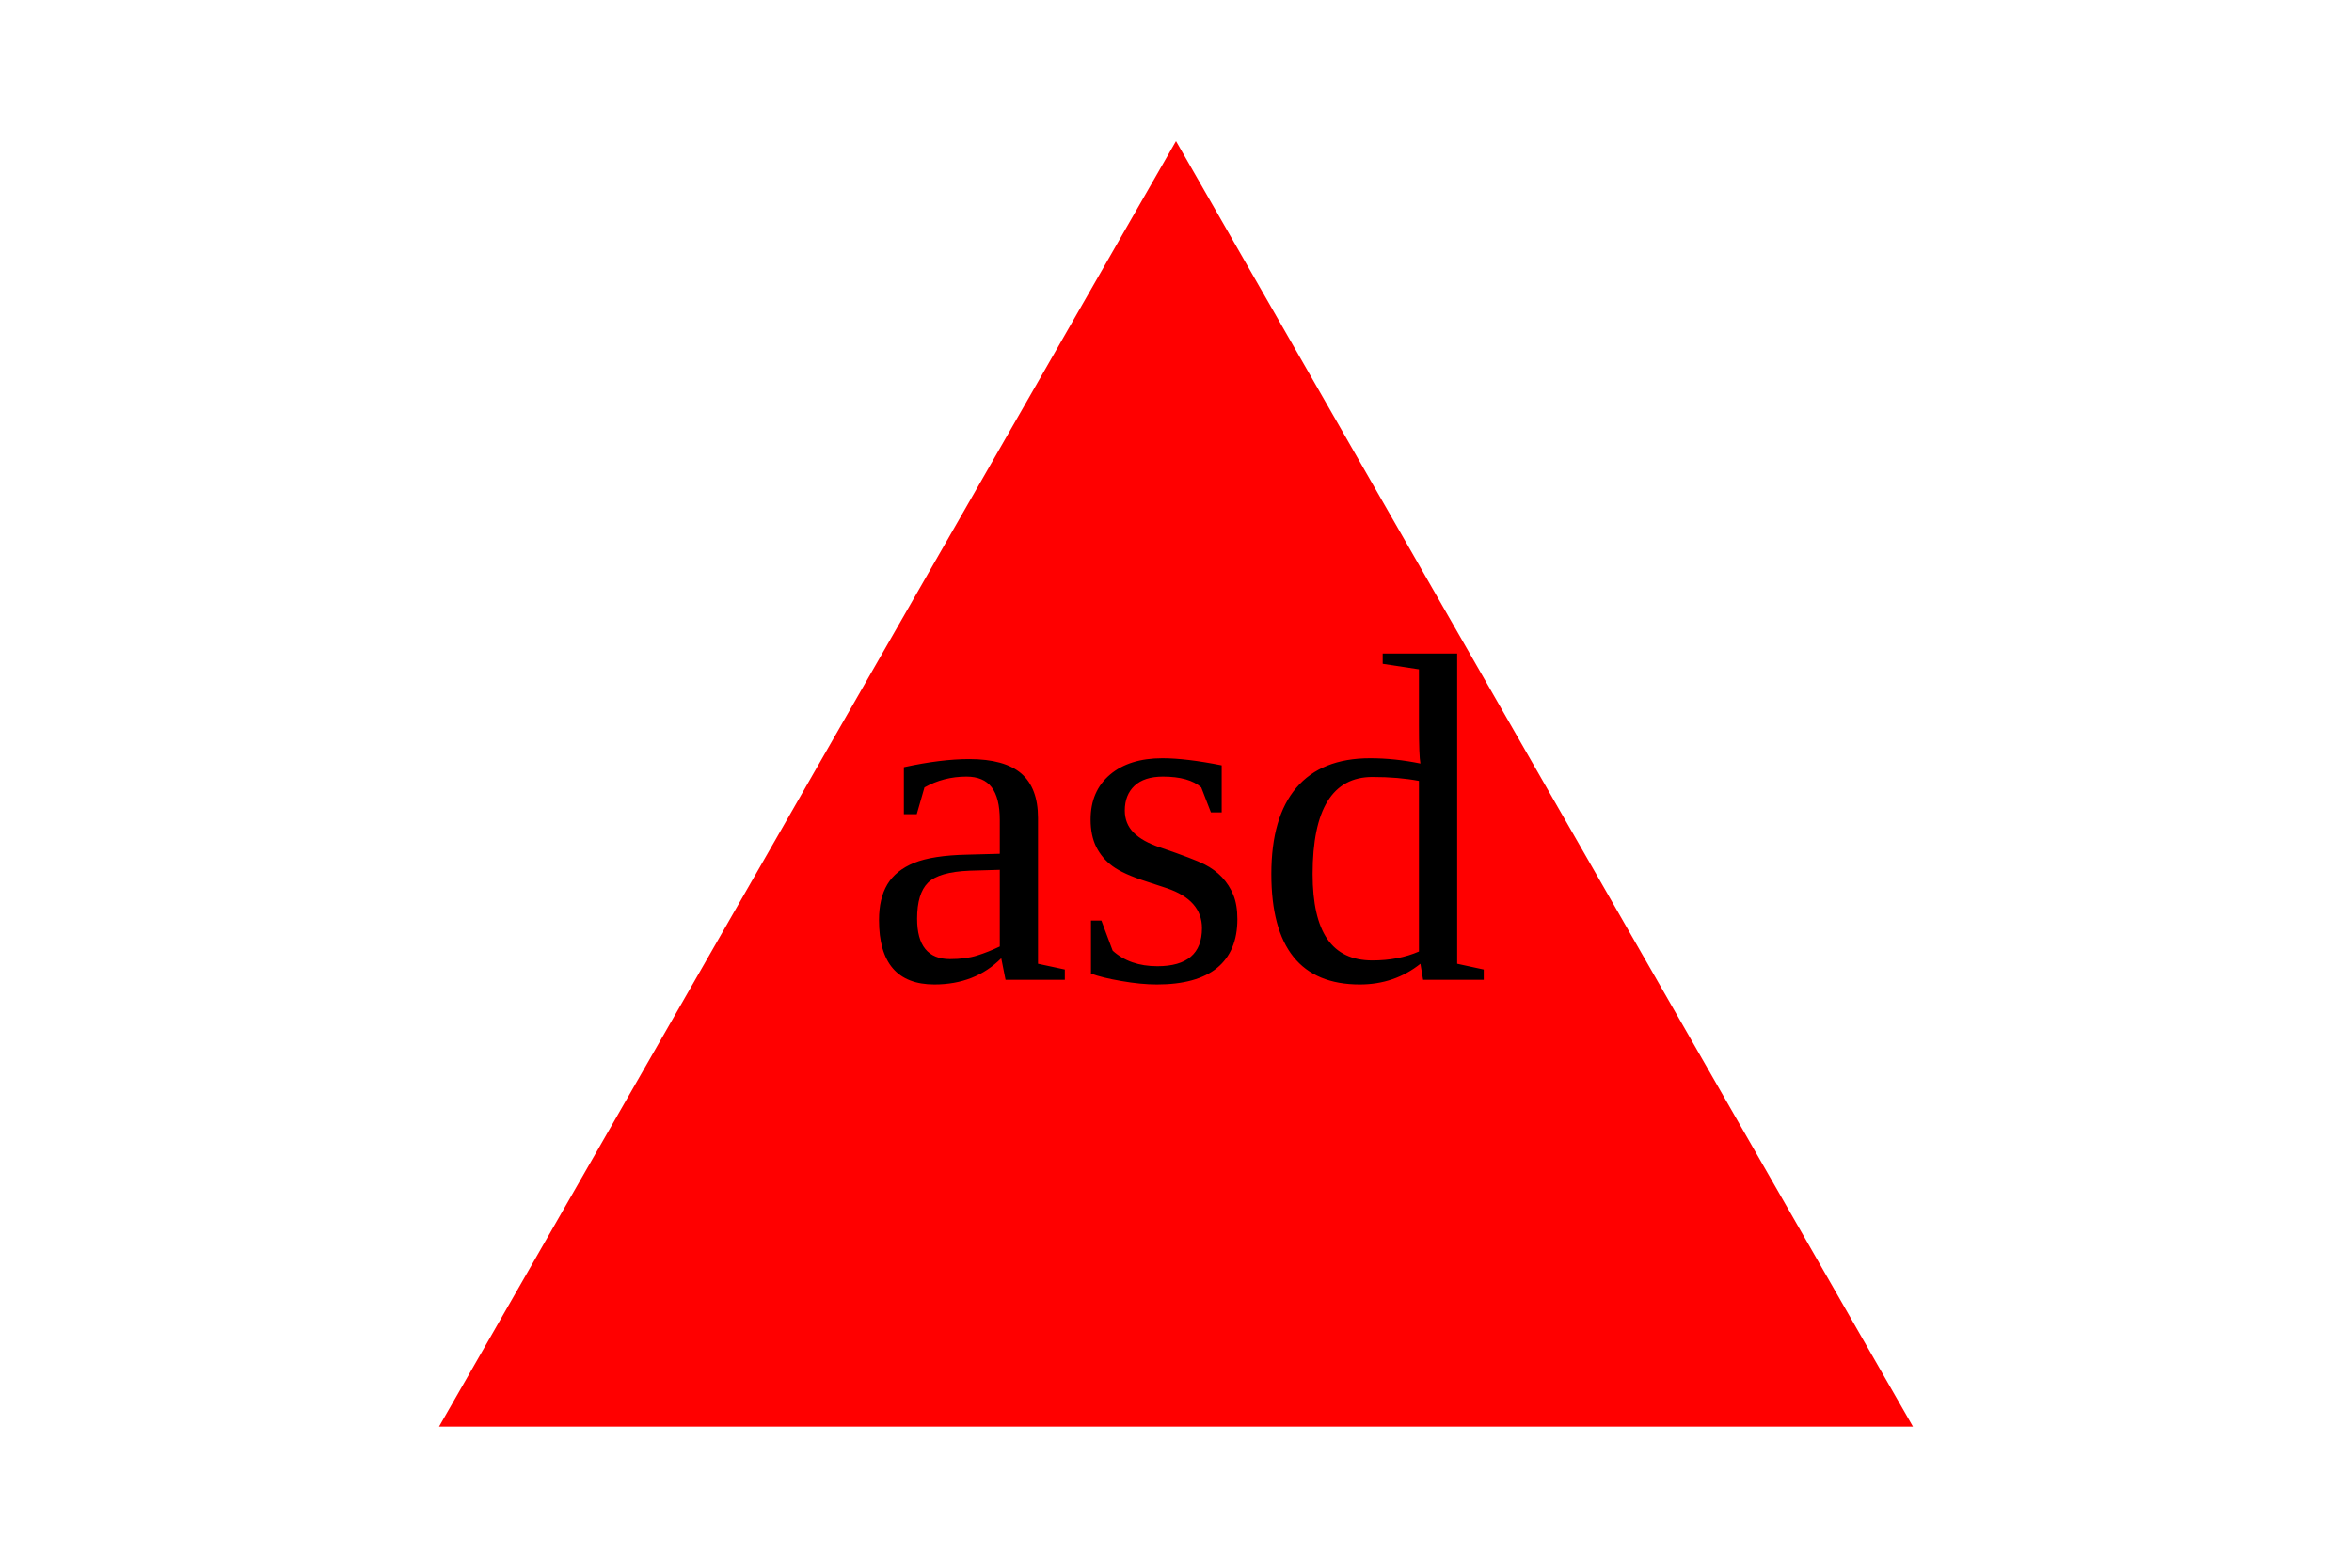
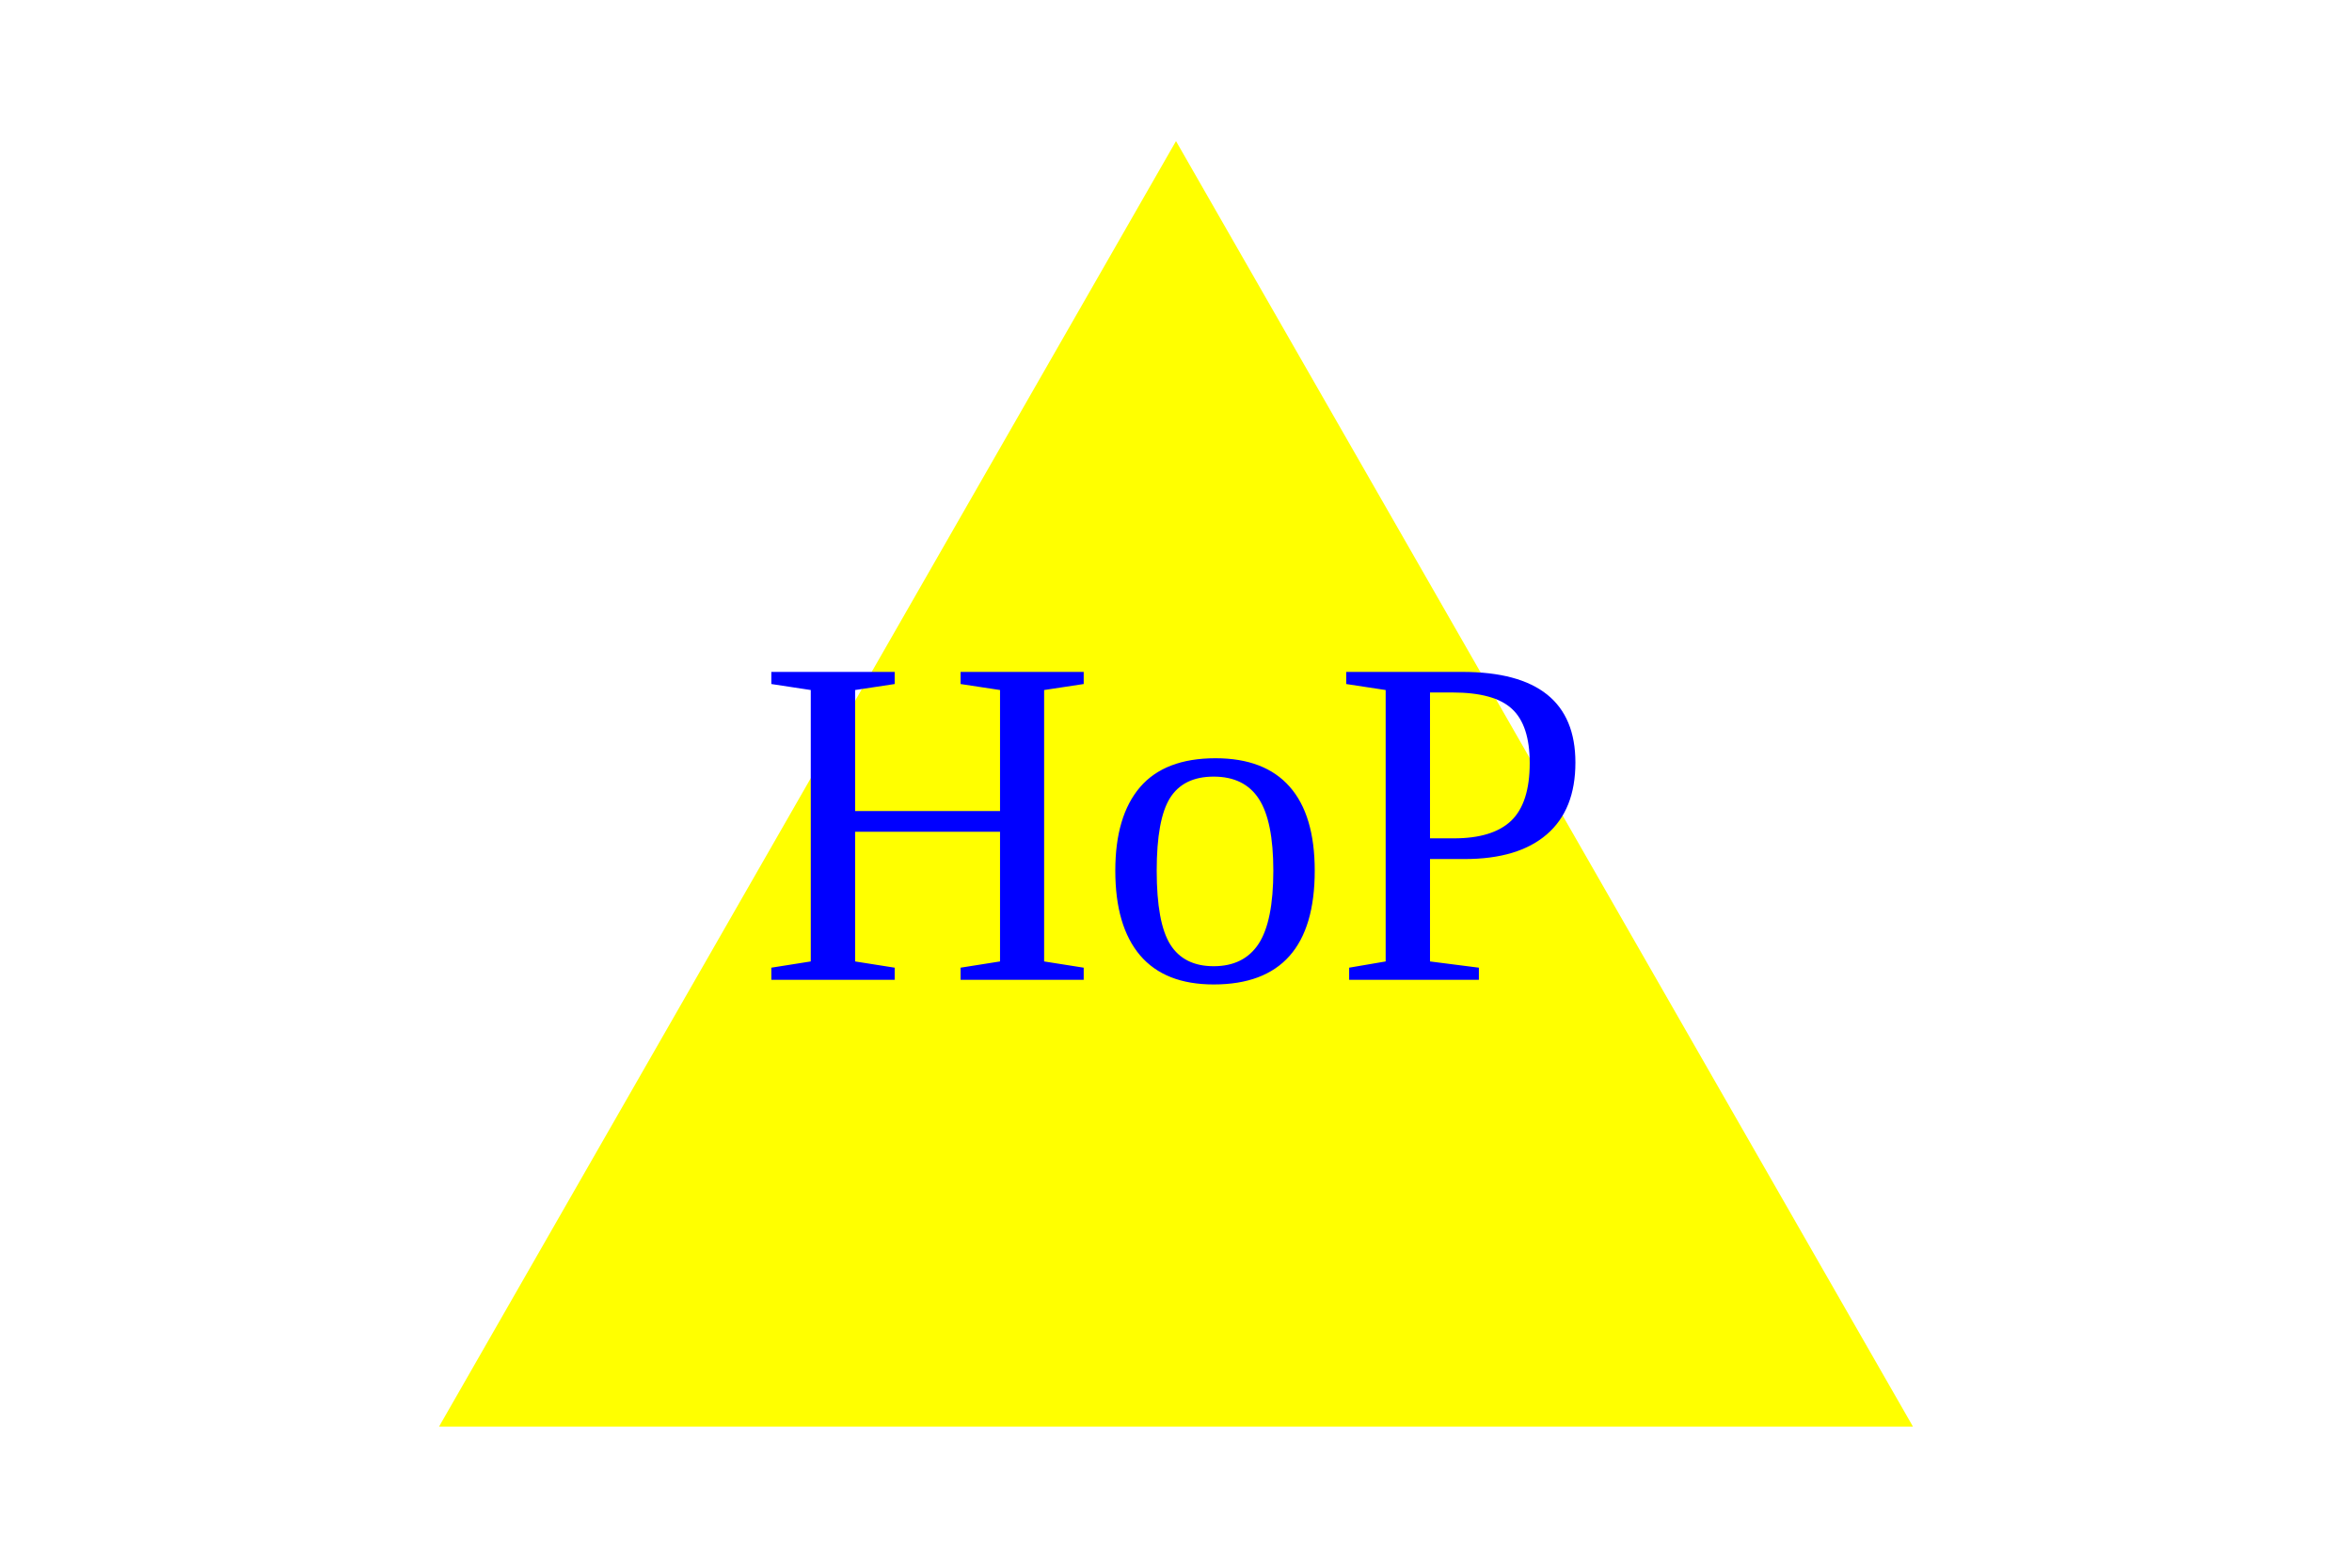
<svg xmlns="http://www.w3.org/2000/svg" version="1.1" width="300" height="200">
-   <polygon points="150, 18 244, 182 56, 182" fill="Red" />
-   <text x="150" y="125" font-size="60" text-anchor="middle" fill="h234">asd</text>
+   <polygon points="150, 18 244, 182 56, 182" fill="Yellow" />
+   <text x="150" y="125" font-size="60" text-anchor="middle" fill="Blue">HoP</text>
</svg>
